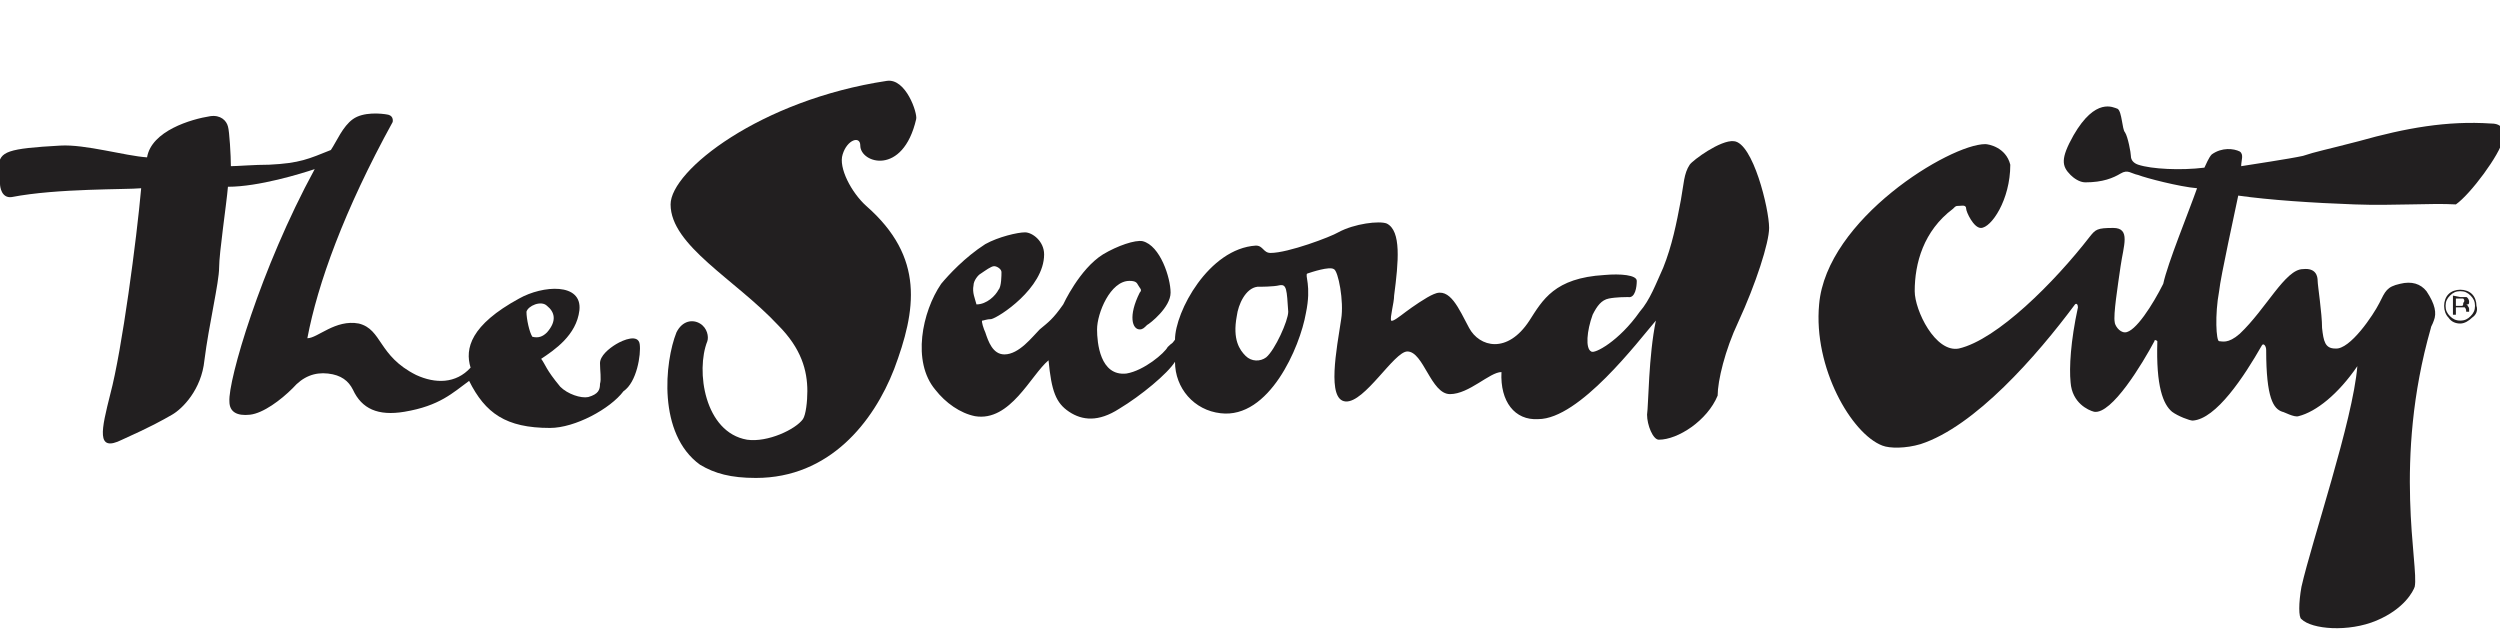
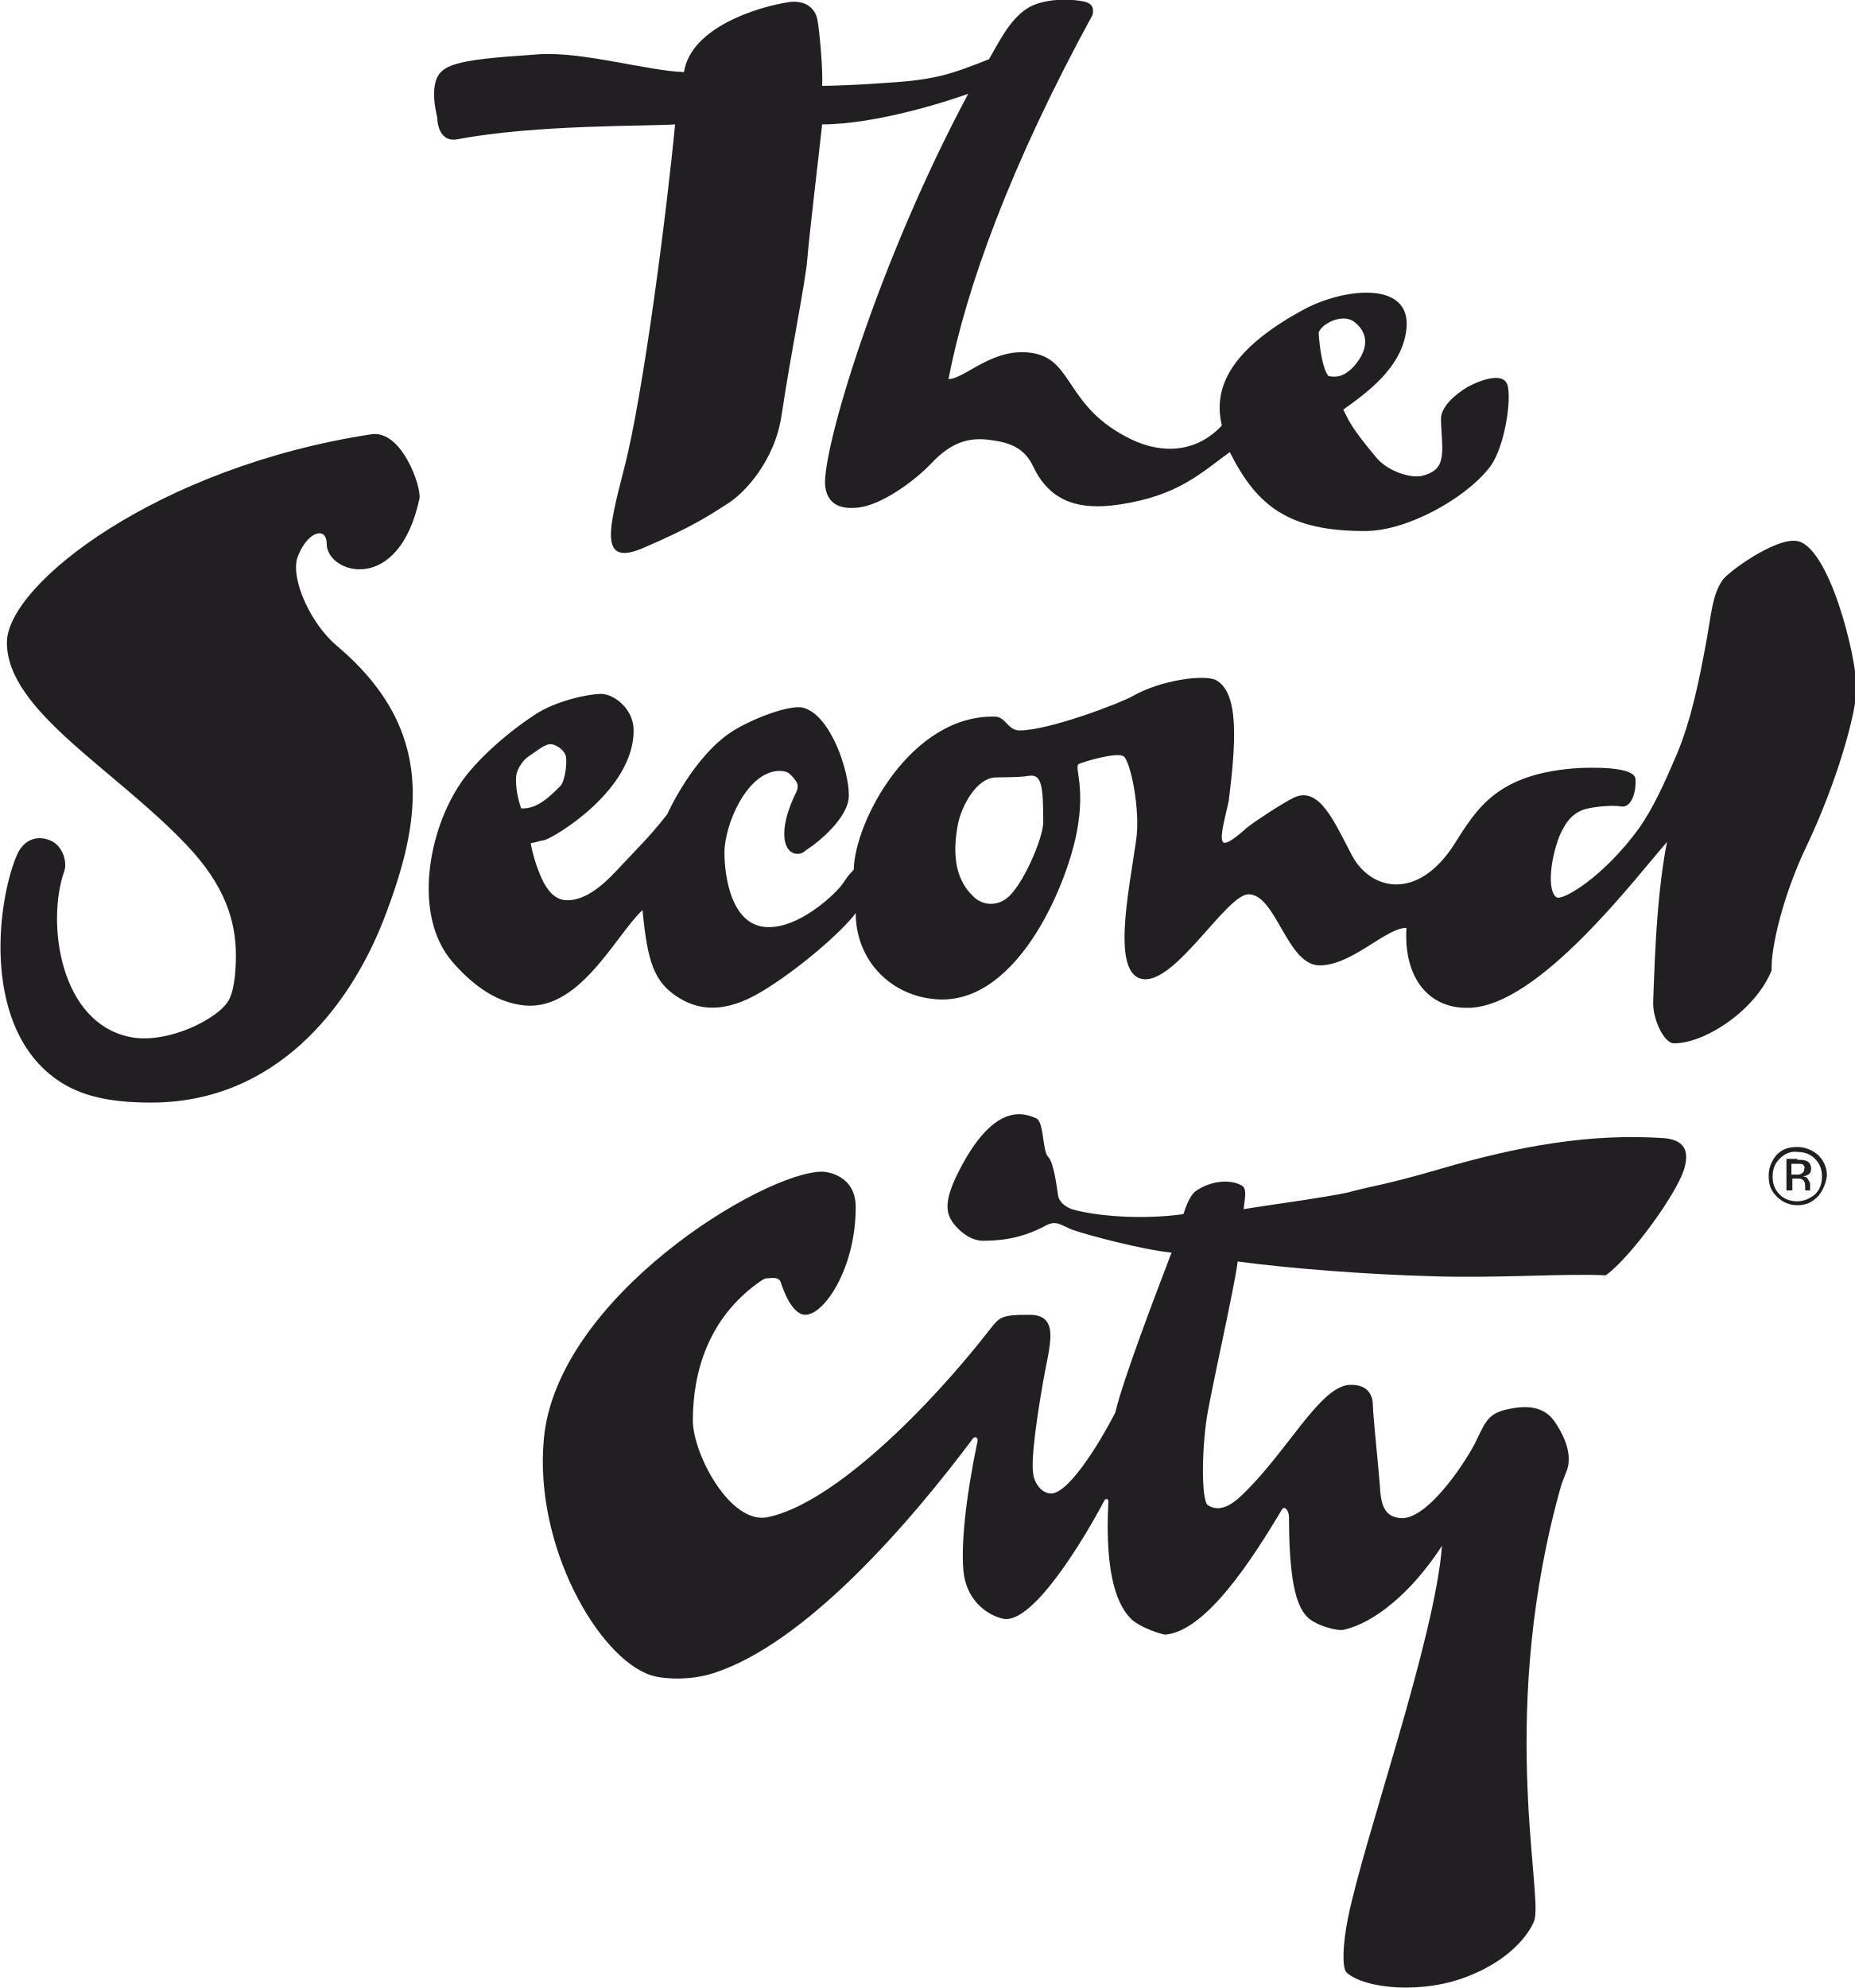
- <svg xmlns="http://www.w3.org/2000/svg" version="1.1" id="Layer_1" x="0px" y="0px" width="170px" height="42.8px" viewBox="0 125.8 170 42.8" style="enable-background:new 0 125.8 170 42.8;" xml:space="preserve">
+ <svg xmlns="http://www.w3.org/2000/svg" version="1.1" id="Layer_1" x="0px" y="0px" viewBox="0 0 187.9 201.4" style="enable-background:new 0 0 187.9 201.4;" xml:space="preserve">
  <style type="text/css">
- 
- 	.st0{fill:#221F20;}
- 
+ 	.st0{fill:#211F21;}
</style>
-   <g id="Layer_1_1_">
-     <g>
-       <g>
-         <g>
-           <path class="st0" d="M60.3,131.3c-8.6,1.3-14.7,6.1-14.7,8.4c0,2.8,4.4,5.1,7.3,8.2c1.6,1.6,2,3.1,2,4.5c0,0.7-0.1,1.6-0.3,1.9      c-0.5,0.7-2.4,1.6-3.8,1.4c-2.9-0.5-3.5-4.7-2.7-6.7c0.1-0.3,0-0.9-0.5-1.2c-0.5-0.3-1.2-0.2-1.6,0.6c-0.8,2-1.3,6.9,1.6,9      c1,0.6,2.1,0.9,3.8,0.9c5,0,8-3.8,9.4-7.4c1.5-4,2.1-7.6-1.9-11.1c-1-0.9-1.9-2.6-1.6-3.5c0.3-1,1.2-1.3,1.2-0.6      c0,1.2,2.9,2.1,3.8-1.8C62.4,133.5,61.6,131.1,60.3,131.3" />
-         </g>
-       </g>
-       <g>
-         <path class="st0" d="M79.9,148.9c-0.3,0.4-0.1,0.1-0.5,0.5c-0.2,0.4-1.6,1.6-2.8,1.8c-1.8,0.2-2-2.1-2-3c0-1.1,0.9-3.3,2.2-3.3     c0.4,0,0.5,0.1,0.6,0.3s0.3,0.3,0.1,0.5c-0.8,1.6-0.5,2.5,0,2.5c0.2,0,0.3-0.1,0.5-0.3c0.2-0.1,1.6-1.2,1.6-2.2     c0-1-0.7-3.2-1.9-3.5c-0.5-0.1-1.7,0.3-2.7,0.9c-1.6,1-2.7,3.4-2.7,3.4c-0.7,1-1,1.2-1.6,1.7c-0.5,0.5-1.4,1.7-2.4,1.7     c-0.8,0-1.1-0.9-1.3-1.5c-0.1-0.2-0.3-0.8-0.2-0.8c0.1,0,0.3-0.1,0.6-0.1c0.5-0.1,3.6-2.1,3.6-4.4c0-0.9-0.8-1.5-1.3-1.5     s-1.8,0.3-2.7,0.8c-1.4,0.9-2.5,2.1-3,2.7c-1.3,1.9-2,5.3-0.4,7.2c0.7,0.9,1.7,1.6,2.7,1.8c2.4,0.4,3.8-2.8,5-3.8     c0.2,2.1,0.5,2.9,1.4,3.5c0.9,0.6,2,0.7,3.4-0.2c1.5-0.9,3.3-2.4,3.8-3.2c0,1.8,1.3,3.3,3.1,3.5c3.3,0.4,5.4-4.5,5.8-6.8     c0.4-1.9-0.1-2.6,0.1-2.7c0.3-0.1,1.5-0.5,1.8-0.3c0.3,0.1,0.7,2.2,0.5,3.4c-0.3,2-1,5.5,0.3,5.6c1.3,0.1,3.3-3.4,4.2-3.4     c1.1,0,1.6,2.9,2.9,2.9c1.3,0,2.7-1.5,3.5-1.5c-0.1,2,0.9,3.3,2.5,3.2c2.8,0,6.8-5.3,8-6.7c-0.5,2.4-0.5,5.7-0.6,6.4     c0,0.7,0.4,1.7,0.8,1.7c1.3,0,3.3-1.3,4-3c0-1,0.5-3.1,1.4-5c1.2-2.6,2.1-5.4,2.1-6.4c0-1.3-1.1-5.8-2.4-5.9     c-0.9-0.1-2.8,1.3-3,1.6c-0.4,0.6-0.4,1.3-0.6,2.4c-0.3,1.6-0.6,3.1-1.2,4.6c-0.5,1.1-0.9,2.2-1.6,3c-1.4,2-3.1,2.9-3.3,2.7     c-0.4-0.2-0.3-1.4,0.1-2.5c0.3-0.6,0.6-1,1.1-1.1c0.5-0.1,1.2-0.1,1.3-0.1c0.5,0.1,0.6-0.7,0.6-1.1c0-0.4-1.1-0.5-2.2-0.4     c-3.4,0.2-4.2,1.7-5.1,3.1c-1.5,2.3-3.4,1.8-4.1,0.5c-0.7-1.3-1.3-2.8-2.4-2.3c-0.5,0.2-1.5,0.9-1.9,1.2s-0.9,0.7-1,0.6     c-0.1-0.2,0.2-1.2,0.2-1.7c0.3-2.3,0.5-4.4-0.5-4.9c-0.5-0.2-2.2,0-3.3,0.6c-0.5,0.3-3.4,1.4-4.6,1.4c-0.5,0-0.5-0.5-1-0.5     C82.2,142.7,79.9,147,79.9,148.9 M66.4,146.5c-0.1-0.4-0.3-0.8-0.2-1.3c0-0.3,0.3-0.7,0.5-0.8c0.3-0.2,0.7-0.5,0.9-0.5     c0.2,0,0.5,0.2,0.5,0.4s0,1-0.2,1.2C67.7,145.9,67.1,146.5,66.4,146.5z M87.6,147c0,0.6-0.9,2.6-1.5,3.1c-0.4,0.3-1,0.3-1.4-0.1     c-0.4-0.4-0.9-1.1-0.6-2.7c0.1-0.8,0.6-1.9,1.4-2c0.2,0,1.1,0,1.5-0.1C87.5,145.1,87.5,145.5,87.6,147z" />
-       </g>
-       <g>
-         <g>
-           <path class="st0" d="M135,135.6c-2.4,0-10.8,5.1-11.3,10.9c-0.4,4.3,2.2,8.8,4.3,9.6c0.5,0.2,1.6,0.2,2.6-0.1      c3.7-1.2,7.9-6,10.5-9.5c0.1-0.1,0.2,0,0.2,0.2c-0.5,2.3-0.6,4.1-0.5,5.1c0.1,1.4,1.2,1.9,1.6,2c1.2,0.2,3.3-3.3,4.1-4.8      c0-0.1,0.1-0.1,0.2,0c-0.1,3.1,0.4,4.3,1,4.8c0.4,0.3,1.2,0.6,1.4,0.6c1.6-0.1,3.5-3,4.7-5.1c0.1-0.2,0.3,0,0.3,0.3      c0,3.3,0.5,4,1.1,4.2c0.1,0,0.8,0.4,1.1,0.3c1.2-0.3,2.7-1.5,4-3.4c-0.3,3.7-3.1,11.9-3.8,15c-0.2,1.1-0.2,2.1,0,2.2      c0.7,0.7,3.2,0.9,5.1,0.1c1.9-0.8,2.5-2,2.6-2.3c0.3-1.4-1.5-8.5,1.1-17.6c0-0.1,0.1-0.2,0.2-0.5c0.2-0.5,0.1-1.1-0.5-2      c-0.4-0.5-1-0.7-1.8-0.5c-0.9,0.2-1,0.5-1.4,1.3c-0.4,0.8-2,3.2-3,3.1c-0.7,0-0.8-0.5-0.9-1.4c0-1-0.3-2.9-0.3-3.2      s-0.1-0.9-1-0.8c-1.2,0-2.5,2.7-4.3,4.4c-0.8,0.7-1.2,0.5-1.4,0.5s-0.3-1.8,0-3.4c0.1-1,1.1-5.5,1.3-6.5      c2.1,0.3,5.1,0.5,7.9,0.6c2.7,0.1,5.2-0.1,6.9,0c1-0.7,3-3.4,3.2-4.4c0.1-0.6,0-1.1-0.8-1.1c-3-0.2-5.8,0.3-9,1.2      c-2.3,0.6-2.9,0.7-3.8,1c-0.9,0.2-3.6,0.6-4.2,0.7c0-0.4,0.2-0.8-0.1-1c-0.4-0.2-1.2-0.3-1.9,0.2c-0.2,0.2-0.4,0.7-0.5,0.9      c-1.6,0.2-3.6,0.1-4.5-0.2c-0.3-0.1-0.5-0.3-0.5-0.6c0-0.2-0.2-1.3-0.4-1.6c-0.2-0.2-0.2-1.4-0.5-1.6c-0.3-0.1-1.5-0.8-3,1.8      c-0.9,1.6-0.8,2.1-0.2,2.7c0.2,0.2,0.6,0.5,1,0.5c1.2,0,1.9-0.3,2.4-0.6s0.7,0,1.2,0.1c0.5,0.2,2.8,0.8,4,0.9      c-0.6,1.7-2,5.1-2.3,6.5c-0.7,1.4-1.9,3.3-2.6,3.3c-0.4,0-0.7-0.5-0.7-0.7c-0.1-0.5,0.2-2.4,0.4-3.8s0.7-2.6-0.5-2.6      c-1.1,0-1.2,0.1-1.6,0.6c-2.4,3.1-6.3,7-8.9,7.6c-1.6,0.3-3-2.6-3-3.9c0-1.9,0.6-4.1,2.6-5.6c0.2-0.2,0.2-0.2,0.4-0.2      s0.5-0.1,0.5,0.2c0,0.2,0.5,1.3,1,1.3c0.7,0,2-1.9,2-4.3C136.4,135.8,135.2,135.6,135,135.6" />
-         </g>
-         <g>
-           <path class="st0" d="M43.5,149.2c-0.1-0.7-1.1-0.3-1.6,0c-0.5,0.3-1.1,0.8-1.1,1.3c0,0.5,0.1,1.1,0,1.4c0,0.4-0.1,0.7-0.8,0.9      c-0.5,0.1-1.4-0.2-1.9-0.7c-1-1.2-1-1.5-1.3-1.9c0.9-0.6,2.4-1.6,2.6-3.3c0.2-1.9-2.5-1.7-4.1-0.8c-3.3,1.8-3.7,3.4-3.3,4.7      c-1,1.1-2.4,1.1-3.7,0.5c-2.6-1.3-2.3-3.1-3.9-3.5c-1.6-0.3-2.8,1-3.5,1c0.7-3.7,2.5-8.7,5.8-14.7c0,0,0.1-0.4-0.3-0.5      c-0.5-0.1-1.7-0.2-2.4,0.3c-0.7,0.5-1.1,1.5-1.5,2.1c-1.5,0.6-2.1,0.9-4.2,1c-1,0-2.2,0.1-2.6,0.1c0-0.7-0.1-2.4-0.2-2.7      c-0.1-0.4-0.5-0.8-1.2-0.7c-1.3,0.2-4,1-4.3,2.8c-1.5-0.1-4.2-0.9-5.9-0.8c-3.6,0.2-4.1,0.4-4.2,1.4c0,0.5,0.1,1,0.1,1.2      c0,0.2,0.1,1,0.8,0.9c3.1-0.6,7.8-0.5,8.8-0.6c-0.3,3.4-1.3,11-2.1,14c-0.6,2.4-1,4,0.8,3.1c2-0.9,2.7-1.3,3.4-1.7      c0.7-0.4,2-1.7,2.2-3.7c0.3-2.4,1-5.3,1-6.3c0-1,0.5-4.3,0.6-5.5c2.1,0,5-0.9,5.9-1.2c-3.7,6.8-5.9,14.4-5.8,15.8      c0,0.7,0.5,1,1.4,0.9c0.9-0.1,2.1-1,2.9-1.8c0.7-0.8,1.5-1.1,2.4-1s1.4,0.5,1.7,1.1c0.6,1.3,1.7,1.8,3.5,1.5      c2.4-0.4,3.3-1.3,4.4-2.1c1.1,2.2,2.5,3.2,5.5,3.2c1.7,0,4.1-1.3,5-2.5C43.3,151.8,43.6,149.9,43.5,149.2 M36.2,148.7      c-0.2-0.3-0.4-1.2-0.4-1.7c0.1-0.4,1-0.8,1.4-0.4c0.5,0.4,0.7,1,0,1.8C36.9,148.7,36.6,148.8,36.2,148.7z" />
-         </g>
-       </g>
-       <g>
-         <path class="st0" d="M168.1,147.4c-0.2,0.2-0.5,0.4-0.8,0.4s-0.6-0.1-0.8-0.4c-0.2-0.2-0.3-0.5-0.3-0.8c0-0.3,0.1-0.6,0.3-0.8     c0.2-0.2,0.5-0.3,0.8-0.3s0.6,0.1,0.8,0.3c0.2,0.2,0.3,0.5,0.3,0.8C168.5,146.9,168.4,147.2,168.1,147.4 M166.6,145.9     c-0.2,0.2-0.3,0.4-0.3,0.7s0.1,0.5,0.3,0.7c0.2,0.2,0.4,0.3,0.7,0.3c0.3,0,0.5-0.1,0.7-0.3c0.2-0.2,0.3-0.4,0.3-0.7     c0-0.3-0.1-0.5-0.3-0.7c-0.2-0.2-0.4-0.3-0.7-0.3C167,145.6,166.8,145.7,166.6,145.9z M167.3,146c0.1,0,0.3,0,0.4,0     c0.1,0,0.2,0.2,0.2,0.3c0,0.1,0,0.2-0.1,0.2c0,0-0.1,0-0.2,0c0.1,0,0.2,0,0.2,0.1c0,0,0.1,0.1,0.1,0.2v0.1c0,0,0,0,0,0.1     c0,0,0,0,0,0l0,0h-0.2l0,0l0,0v0V147c0-0.1,0-0.2-0.1-0.3c0,0-0.1,0-0.3,0H167v0.5h-0.2v-1.3L167.3,146L167.3,146z M167.5,146.1     c0,0-0.1,0-0.3,0h-0.2v0.5h0.2c0.1,0,0.2,0,0.2,0c0.1,0,0.1-0.1,0.1-0.2C167.6,146.3,167.6,146.2,167.5,146.1z" />
-       </g>
-     </g>
+   <g>
+     <path class="st0" d="M37.6,44C16,47.3,0.7,59.2,0.7,65.1c0,6.9,10.9,12.8,18.2,20.5c3.9,4.1,5,7.7,5,11.2c0,1.8-0.2,3.9-0.9,4.8   c-1.2,1.7-5.9,4.1-9.6,3.5C6,103.8,4.7,93.4,6.5,88.3c0.3-0.8,0-2.3-1.1-3c-1.2-0.7-3-0.6-3.8,1.6c-2,5-3.3,17.3,4.2,22.5   c2.3,1.6,5.2,2.3,9.5,2.3c12.6,0,20.1-9.6,23.6-18.6c3.8-9.9,5.4-19.1-4.8-27.7c-2.6-2.2-4.6-6.6-4-8.8c0.9-2.7,3-3.4,3-1.5   c0,3,7.3,5.3,9.4-4.6C42.7,49.3,40.7,43.5,37.6,44" />
+     <path class="st0" d="M105.7,83.3c0,1.6-2.1,6.5-3.7,7.7c-1,0.8-2.5,0.8-3.5-0.3c-1-1-2.2-2.9-1.5-6.9c0.3-1.9,1.7-4.6,3.5-5   c0.4-0.1,2.7,0,3.7-0.2C105.5,78.4,105.7,79.4,105.7,83.3 M52.8,81.9c-0.3-0.9-0.6-2.1-0.5-3.3c0.1-0.8,0.8-1.7,1.3-2   c0.9-0.6,1.7-1.3,2.3-1.2c0.6,0.1,1.2,0.6,1.4,1.1c0.2,0.5,0,2.5-0.5,3.1C55.9,80.5,54.5,82,52.8,81.9 M86.5,88.1   c-0.8,0.9-0.4,0.4-1.1,1.4c-0.6,0.9-3.9,4.1-7,4.4c-4.4,0.5-5-5.4-5-7.5c0-2.9,2.3-8.2,5.5-8.3c1,0,1.1,0.3,1.5,0.7   c0.3,0.4,0.6,0.7,0.3,1.4c-2,4-1.3,6.3,0.1,6.3c0.6,0,0.7-0.3,1.2-0.6c0.5-0.3,4.1-3,4-5.4c0-2.4-1.8-8-4.6-8.8   c-1.1-0.3-4.3,0.7-6.9,2.2c-4.2,2.5-6.9,8.6-6.9,8.6c-1.9,2.4-2.7,3.1-3.9,4.4c-1.3,1.3-3.5,4.2-6.1,4.3c-2,0.1-2.8-2.3-3.3-3.7   c-0.2-0.6-0.6-2.1-0.5-2.1c0.3,0,0.8-0.2,1.4-0.3c1.2-0.4,9-5.1,9-11.1c0-2.2-2-3.7-3.3-3.7c-1.3,0-4.6,0.7-6.7,2.1   c-3.5,2.3-6.3,5.1-7.5,6.9c-3.3,4.8-4.9,13.4-0.9,18.1c1.9,2.2,4.2,4,6.9,4.4c5.9,1,9.6-7,12.4-9.6c0.5,5.3,1.2,7.2,3.4,8.7   c2.2,1.5,4.9,1.8,8.6-0.4c3.7-2.2,8.2-6.1,9.6-8c0,4.6,3.3,8.2,7.8,8.7c8.3,1,13.5-11.2,14.6-16.9c0.9-4.7-0.3-6.6,0.2-6.9   c0.7-0.3,3.8-1.2,4.5-0.8c0.7,0.3,1.8,5.5,1.3,8.6c-0.7,5-2.6,13.7,0.8,14c3.3,0.3,8.4-8.6,10.6-8.6c2.8,0,3.9,7.2,7.2,7.2   c3.3,0,6.7-3.8,8.8-3.8c-0.3,5,2.2,8.2,6.3,8.1c7.1-0.1,17-13.3,20.1-16.8c-1.2,6-1.3,14.3-1.4,16.1c-0.1,1.8,1.1,4.3,2.1,4.3   c3.2,0,8.3-3.4,9.9-7.4c-0.1-2.3,1.2-7.7,3.5-12.5c3.1-6.5,5.1-13.6,5.1-16.1c0-3.2-2.8-14.5-6.1-14.9c-2.2-0.3-7,3.2-7.5,4   c-1,1.5-1.1,3.3-1.6,6.1c-0.7,3.8-1.5,7.9-3,11.5c-1.2,2.8-2.4,5.5-3.9,7.6c-3.6,4.9-7.7,7.3-8.3,6.9c-0.9-0.6-0.7-3.6,0.3-6.2   c0.7-1.6,1.5-2.5,2.9-2.8c1.4-0.3,3-0.3,3.3-0.2c1.2,0.2,1.6-1.7,1.5-2.8c-0.1-1-2.8-1.2-5.6-1.1c-8.5,0.5-10.5,4.2-12.8,7.8   c-3.7,5.7-8.4,4.6-10.3,1.1c-1.8-3.4-3.3-7.1-5.9-5.9c-1.2,0.6-3.8,2.3-4.7,3c-0.9,0.8-2.2,1.9-2.5,1.5c-0.4-0.5,0.4-3.1,0.6-4.2   c0.7-5.7,1.1-10.9-1.3-12.2c-1.2-0.6-5.6,0-8.4,1.6c-1.2,0.7-8.5,3.5-11.5,3.5c-1.2,0-1.4-1.4-2.5-1.4   C92.3,72.4,86.6,83.2,86.5,88.1" />
+     <path class="st0" d="M134.6,38.1c-0.6-0.7-0.9-2.9-1-4.4c0.3-0.9,2.4-2,3.6-1.1c1.2,0.9,1.8,2.5-0.1,4.6   C136.3,38,135.6,38.3,134.6,38.1 M152.8,39.3c-0.2-1.8-2.8-0.8-4.1-0.1c-1.2,0.7-2.7,2-2.7,3.2c0,1.2,0.2,2.6,0.1,3.6   c-0.1,1-0.4,1.8-2,2.2c-1.2,0.3-3.6-0.5-4.7-1.9c-2.5-3-2.7-3.6-3.3-4.8c2.2-1.6,6-4.2,6.4-8.2c0.5-4.8-6.1-4.2-10.3-2   c-8.2,4.4-9.2,8.5-8.4,11.8c-2.6,2.8-6.1,2.9-9.2,1.4c-6.6-3.2-5.8-7.9-9.8-8.7c-4.1-0.8-7,2.6-8.7,2.6c1.8-9.3,6.3-21.7,14.6-36.9   c0-0.2,0.3-1-0.7-1.3c-1.1-0.3-4.2-0.5-6,0.7c-1.8,1.2-2.9,3.6-3.8,5.1c-3.8,1.5-5.4,2.1-10.5,2.4c-2.5,0.2-5.6,0.3-6.4,0.3   c0.1-1.7-0.3-5.9-0.5-6.8c-0.2-0.9-1-1.9-2.8-1.7c-3.3,0.5-10,2.6-10.7,7.1C65.7,7.2,59,5.2,54.6,5.5c-9,0.6-10.3,1-10.6,3.5   c-0.1,1.3,0.2,2.4,0.3,2.9c0,0.5,0.2,2.6,2.1,2.2c7.9-1.5,19.4-1.3,22-1.5c-0.8,8.4-3.2,27.4-5.2,35c-1.5,5.9-2.6,9.9,2,7.9   c4.9-2.1,6.7-3.3,8.4-4.4c1.7-1,4.9-4.3,5.6-9.1c0.9-6.1,2.4-13.3,2.6-15.8c0.2-2.5,1.2-10.8,1.5-13.6c5.4,0,12.6-2.3,14.8-3.1   c-9.2,17.2-14.8,36.1-14.5,39.7c0.2,1.7,1.3,2.5,3.5,2.2c2.2-0.3,5.4-2.5,7.3-4.5c1.9-2,3.7-2.7,6.1-2.3c2.4,0.3,3.5,1.2,4.2,2.7   c1.6,3.3,4.3,4.5,8.8,3.8c5.9-0.9,8.2-3.2,11.1-5.3c2.8,5.6,6.1,8,13.7,8c4.3,0,10.1-3.3,12.5-6.3   C152.3,45.8,153.1,41.1,152.8,39.3" />
+     <path class="st0" d="M83.3,118.7c-5.9,0-26.9,12.7-28.2,27.1c-1,10.8,5.5,22.1,10.8,23.9c1.2,0.4,3.9,0.6,6.4-0.2   c9.3-3,19.8-15.1,26.3-23.8c0.2-0.2,0.6-0.1,0.4,0.5c-1.2,5.8-1.6,10.2-1.4,12.8c0.3,3.6,3,4.8,4.1,5c3,0.5,8.2-8.2,10.2-12   c0.1-0.2,0.4-0.2,0.4,0.1c-0.4,7.7,1,10.7,2.4,12c0.9,0.8,3,1.5,3.4,1.5c4.1-0.4,8.7-7.5,11.8-12.7c0.3-0.4,0.7,0.2,0.7,0.8   c0,8.2,1.2,10,2.7,10.7c0.3,0.2,2.1,0.9,2.9,0.7c3-0.7,6.8-3.7,9.9-8.5c-0.7,9.4-7.9,29.7-9.5,37.6c-0.6,2.9-0.6,5.1-0.2,5.6   c1.8,1.7,7.9,2.3,12.6,0.3c4.7-1.9,6.3-4.9,6.5-5.7c0.7-3.4-3.7-21.4,2.7-44c0.1-0.3,0.2-0.5,0.5-1.3c0.5-1.2,0.3-2.9-1.2-5.1   c-0.9-1.3-2.4-1.7-4.4-1.3c-2.2,0.4-2.5,1.1-3.5,3.2c-1,2.1-4.9,8-7.6,7.9c-1.8-0.1-2.1-1.4-2.2-3.4c-0.2-2.4-0.7-7.2-0.7-8   c0-0.8-0.3-2.2-2.4-2.1c-3,0.2-6.3,6.8-10.8,11.1c-1.9,1.9-3,1.4-3.5,1.1c-0.6-0.3-0.7-4.5-0.2-8.4c0.3-2.4,2.9-13.7,3.2-16.3   c5.3,0.7,12.7,1.3,19.9,1.5c6.8,0.2,13.1-0.3,17.4-0.1c2.5-1.8,7.4-8.5,8-11c0.4-1.6,0-2.7-2.1-2.9c-7.5-0.5-14.7,0.8-22.6,3.1   c-5.8,1.7-7.3,1.8-9.4,2.4c-2.2,0.5-8.9,1.4-10.6,1.7c0.1-1,0.4-2.1-0.2-2.4c-1-0.6-3-0.6-4.7,0.6c-0.6,0.5-1,1.7-1.2,2.3   c-4.2,0.6-8.9,0.2-11.3-0.5c-0.8-0.3-1.3-0.8-1.4-1.4c-0.1-0.6-0.4-3.3-1-3.9c-0.6-0.6-0.4-3.5-1.2-3.9c-0.8-0.3-3.8-2-7.4,4.5   c-2.2,4-1.9,5.3-0.5,6.7c0.6,0.6,1.5,1.2,2.5,1.2c2.9,0,4.7-0.7,6.1-1.4c1.3-0.8,1.7-0.2,3,0.3c1.4,0.5,7,2,10,2.3   c-1.6,4.2-4.9,12.8-5.7,16.2c-1.8,3.5-4.8,8.2-6.5,8.2c-1,0-1.7-1.1-1.8-1.9c-0.3-1.4,0.4-6.1,1-9.5c0.6-3.5,1.8-6.7-1.4-6.7   c-2.9,0-3,0.2-4.1,1.6c-6,7.7-15.7,17.5-22.4,18.9c-3.8,0.8-7.6-6.4-7.6-9.8c0-4.8,1.5-10.3,6.7-14c0.6-0.4,0.6-0.4,0.9-0.4   c0.3,0,1.1-0.2,1.3,0.4c0.2,0.6,1.1,3.3,2.5,3.3c1.9,0,5.1-4.7,5.1-10.9C86.7,119,83.7,118.7,83.3,118.7" />
+     <path class="st0" d="M182.7,118c-0.1-0.1-0.4-0.1-0.7-0.1h-0.5v1.1h0.5c0.2,0,0.4,0,0.5-0.1c0.2-0.1,0.3-0.2,0.3-0.5   C182.9,118.3,182.8,118.1,182.7,118 M182.1,117.5c0.4,0,0.7,0,0.9,0.1c0.3,0.1,0.5,0.4,0.5,0.8c0,0.3-0.1,0.5-0.3,0.6   c-0.1,0.1-0.3,0.1-0.5,0.2c0.3,0,0.4,0.1,0.5,0.3c0.1,0.2,0.2,0.3,0.2,0.5v0.2c0,0.1,0,0.1,0,0.2c0,0.1,0,0.1,0,0.2l0,0h-0.5   c0,0,0,0,0,0v0l0-0.1v-0.3c0-0.4-0.1-0.6-0.3-0.7c-0.1-0.1-0.3-0.1-0.6-0.1h-0.4v1.2h-0.6v-3.2H182.1z M180.3,117.4   c-0.5,0.5-0.7,1.1-0.7,1.8c0,0.7,0.2,1.3,0.7,1.8c0.5,0.5,1.1,0.7,1.8,0.7c0.7,0,1.3-0.3,1.8-0.7c0.5-0.5,0.7-1.1,0.7-1.8   c0-0.7-0.2-1.3-0.7-1.8c-0.5-0.5-1.1-0.7-1.8-0.7C181.4,116.6,180.8,116.9,180.3,117.4 M184.2,121.2c-0.6,0.6-1.2,0.9-2.1,0.9   c-0.8,0-1.5-0.3-2.1-0.9c-0.6-0.6-0.8-1.2-0.8-2.1c0-0.8,0.3-1.5,0.8-2.1c0.6-0.6,1.2-0.8,2.1-0.8c0.8,0,1.5,0.3,2.1,0.8   c0.6,0.6,0.9,1.3,0.9,2.1C185,119.9,184.7,120.6,184.2,121.2" />
  </g>
-   <g id="Layer_3">
- </g>
</svg>
